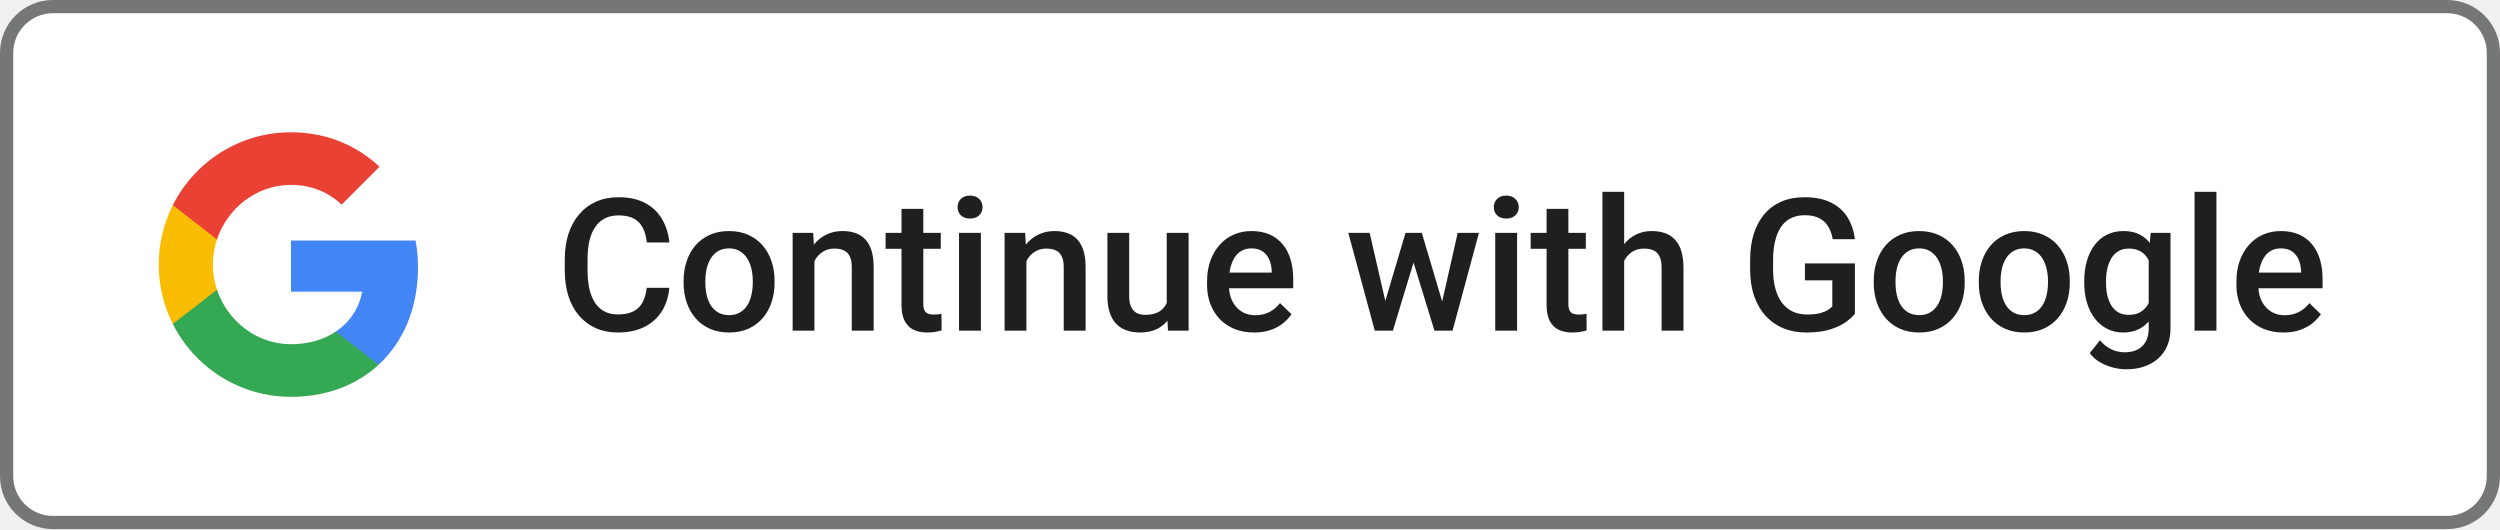
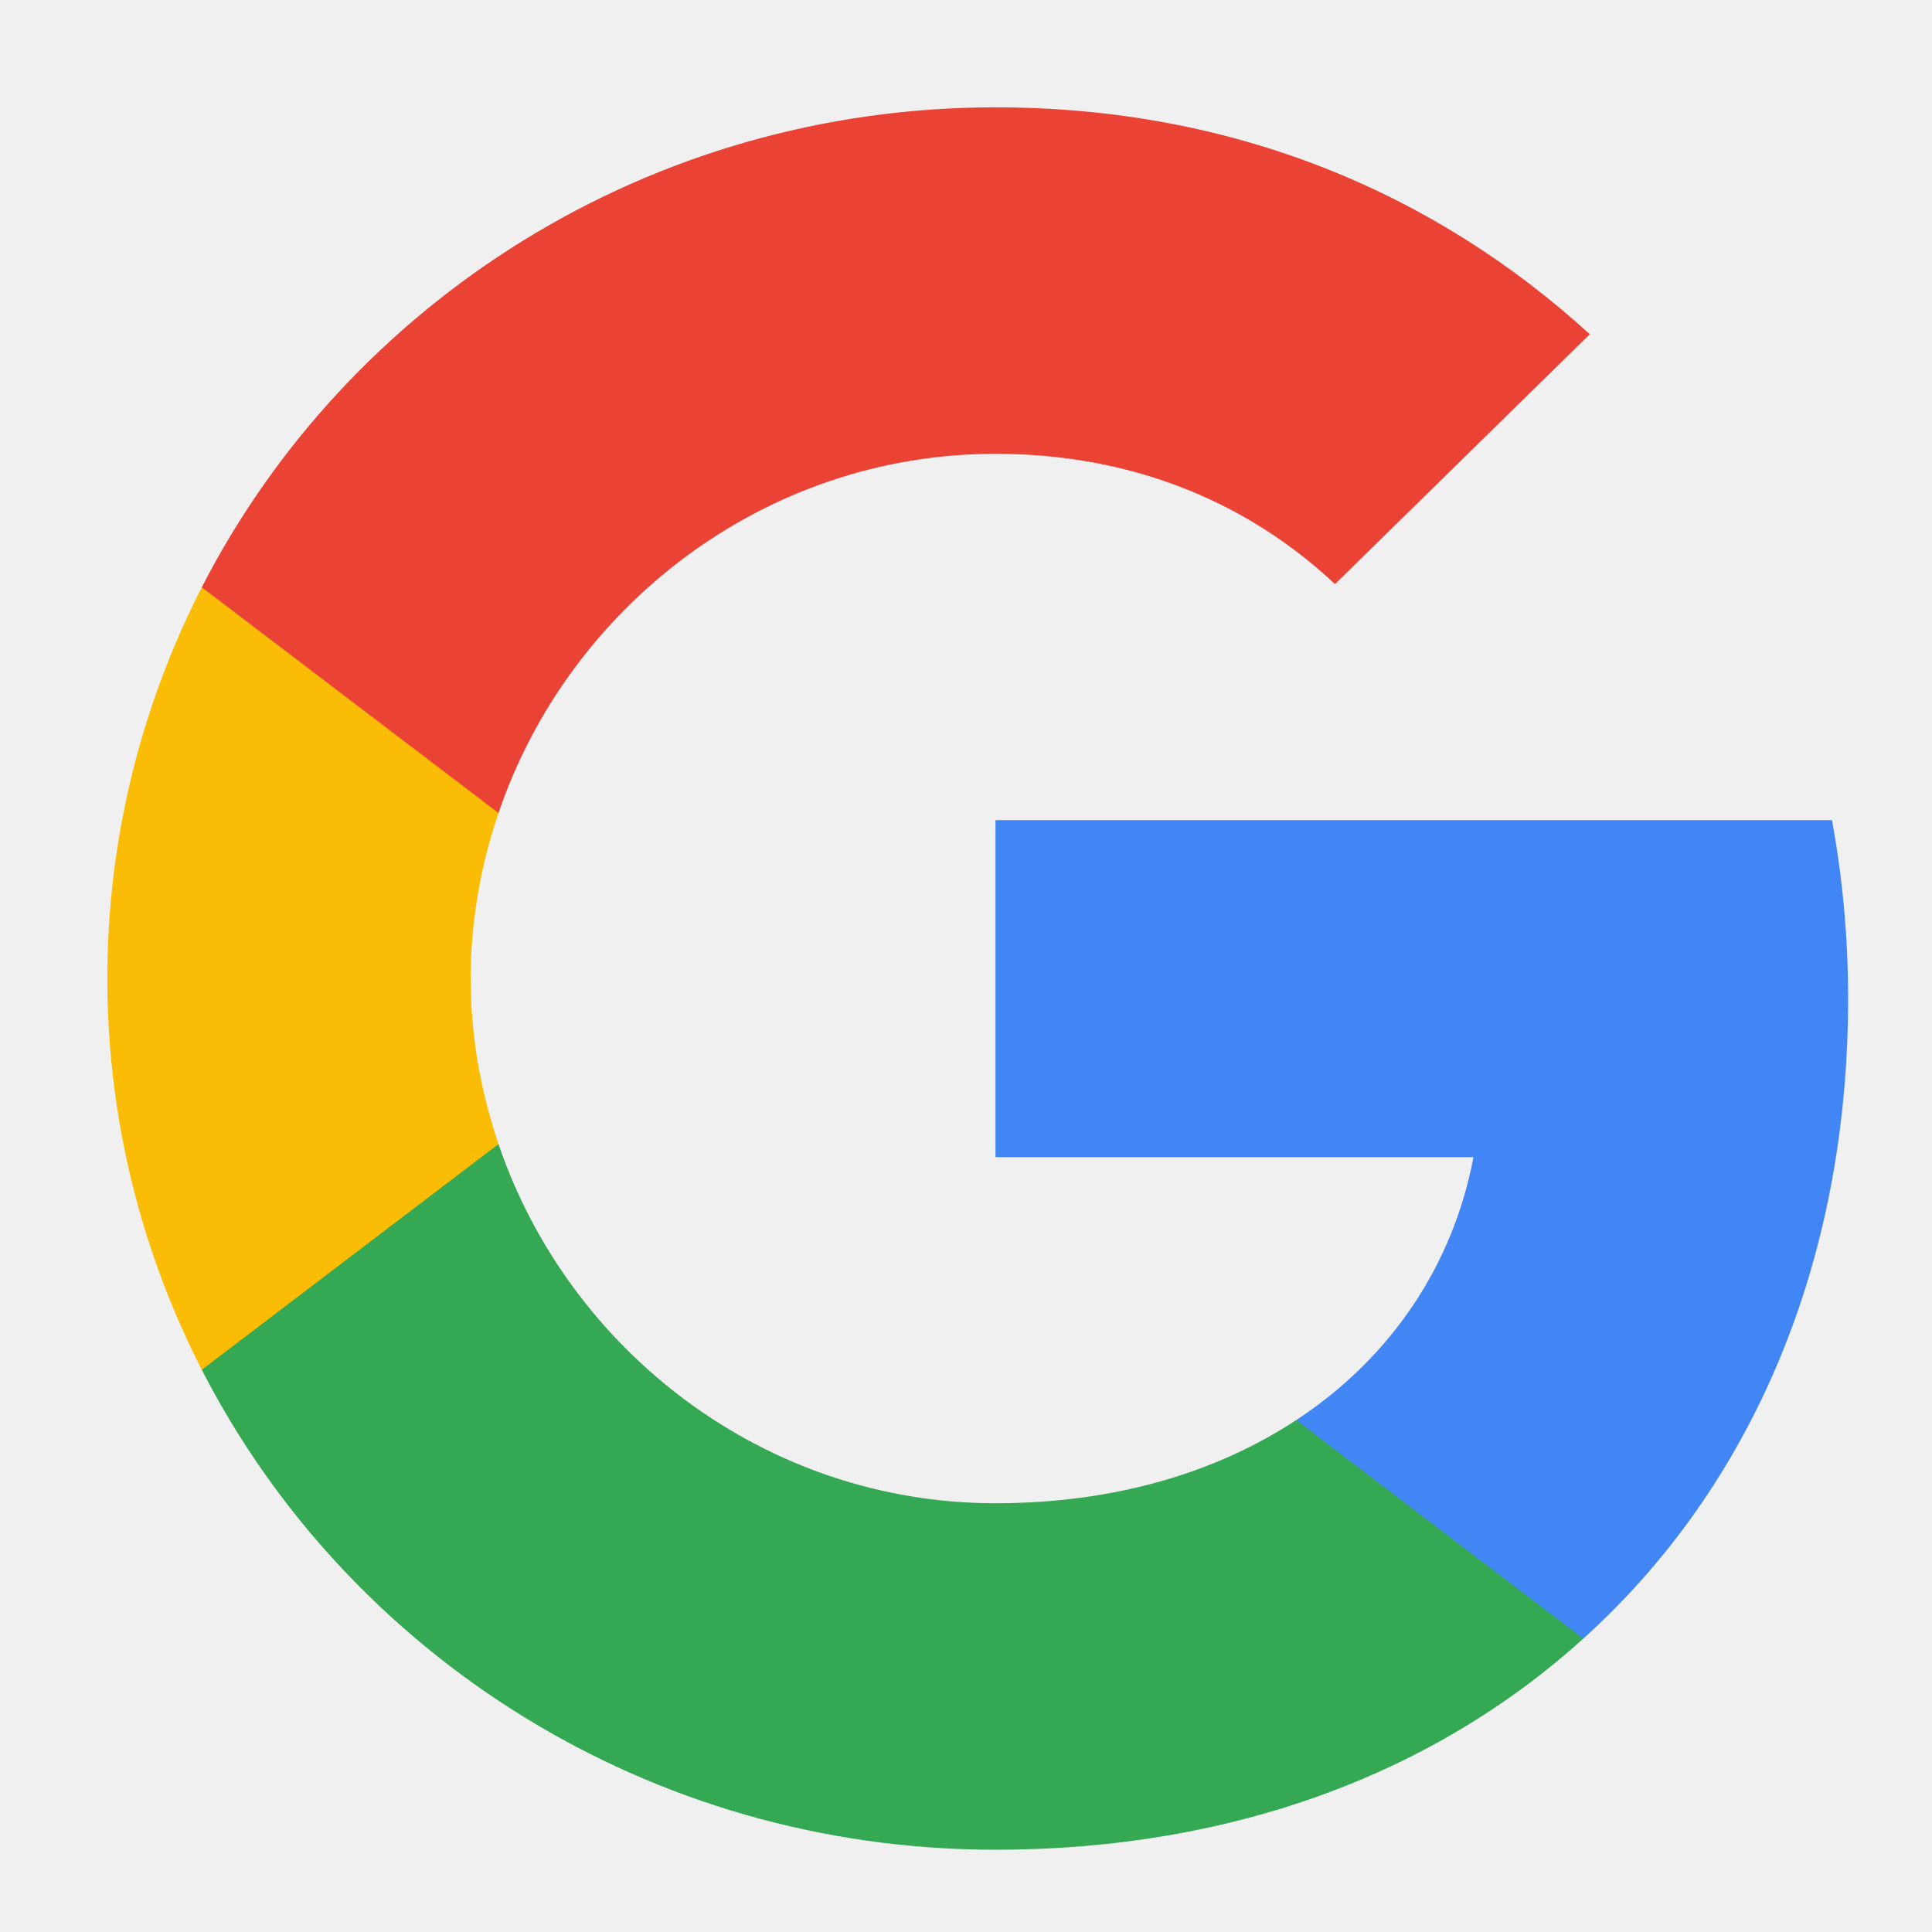
- <svg xmlns="http://www.w3.org/2000/svg" width="189" height="40" viewBox="0 0 189 40" fill="none">
-   <rect x="0.5" y="0.5" width="188" height="39" rx="3.5" fill="white" />
-   <g clip-path="url(#clip0_760_7197)">
-     <path d="M31.6 20.227C31.6 19.518 31.536 18.836 31.418 18.182H22V22.05H27.382C27.15 23.3 26.445 24.359 25.386 25.068V27.577H28.618C30.509 25.836 31.6 23.273 31.6 20.227V20.227Z" fill="#4285F4" />
-     <path d="M22 30C24.7 30 26.964 29.105 28.618 27.577L25.386 25.068C24.491 25.668 23.345 26.023 22 26.023C19.395 26.023 17.191 24.264 16.404 21.9H13.064V24.491C14.709 27.759 18.091 30 22 30Z" fill="#34A853" />
-     <path d="M16.404 21.9C16.204 21.3 16.091 20.659 16.091 20C16.091 19.341 16.204 18.7 16.404 18.1V15.509H13.064C12.386 16.859 12 18.386 12 20C12 21.614 12.386 23.141 13.064 24.491L16.404 21.9V21.9Z" fill="#FBBC04" />
-     <path d="M22 13.977C23.468 13.977 24.786 14.482 25.823 15.473L28.691 12.604C26.959 10.991 24.695 10 22 10C18.091 10 14.709 12.241 13.064 15.509L16.404 18.1C17.191 15.736 19.395 13.977 22 13.977Z" fill="#E94235" />
+ <svg xmlns="http://www.w3.org/2000/svg" width="36px" height="36px" viewBox="0 0 36 36" version="1.1">
+   <defs />
+   <g id="Symbols" stroke="none" stroke-width="1" fill="none" fill-rule="evenodd">
+     <g id="UI/icons/color/google">
+       <g id="Group" transform="translate(2, 2)">
+         <path d="M32.437,16.602 C32.437,15.452 32.331,14.344 32.136,13.282 L16.549,13.282 L16.549,19.562 L25.456,19.562 C25.072,21.591 23.906,23.31 22.154,24.461 L22.154,28.534 L27.502,28.534 C30.632,25.708 32.437,21.546 32.437,16.602 L32.437,16.602 Z" id="Shape" fill="#4285F4" />
+         <path d="M16.549,32.467 C21.018,32.467 24.764,31.014 27.502,28.534 L22.154,24.461 C20.672,25.435 18.776,26.011 16.549,26.011 C12.239,26.011 8.591,23.156 7.289,19.318 L1.76,19.318 L1.76,23.524 C4.483,28.83 10.08,32.467 16.549,32.467 L16.549,32.467 Z" id="Shape" fill="#34A853" />
+         <path d="M7.289,19.318 C6.958,18.344 6.77,17.303 6.77,16.234 C6.77,15.164 6.958,14.123 7.289,13.149 L7.289,8.943 L1.76,8.943 C0.64,11.135 0,13.614 0,16.234 C0,18.853 0.64,21.333 1.76,23.524 L7.289,19.318 L7.289,19.318 Z" id="Shape" fill="#FBBC05" />
+         <path d="M16.549,6.456 C18.979,6.456 21.161,7.276 22.876,8.884 L27.623,4.228 C24.756,1.609 21.01,0 16.549,0 C10.08,0 4.483,3.638 1.76,8.943 L7.289,13.149 C8.591,9.312 12.239,6.456 16.549,6.456 Z" id="Shape" fill="#EA4335" />
+       </g>
+     </g>
  </g>
-   <path d="M48.891 21.76H50.6C50.545 22.412 50.363 22.992 50.053 23.503C49.743 24.009 49.308 24.408 48.747 24.699C48.187 24.991 47.505 25.137 46.703 25.137C46.088 25.137 45.534 25.027 45.042 24.809C44.55 24.585 44.128 24.271 43.777 23.865C43.426 23.455 43.158 22.961 42.971 22.382C42.788 21.803 42.697 21.156 42.697 20.44V19.613C42.697 18.898 42.791 18.251 42.977 17.672C43.169 17.093 43.442 16.599 43.798 16.189C44.153 15.774 44.579 15.457 45.076 15.238C45.578 15.02 46.14 14.91 46.765 14.91C47.558 14.91 48.227 15.056 48.774 15.348C49.321 15.639 49.745 16.043 50.046 16.558C50.351 17.073 50.538 17.663 50.606 18.328H48.898C48.852 17.9 48.752 17.533 48.597 17.227C48.446 16.922 48.223 16.69 47.927 16.53C47.63 16.366 47.243 16.284 46.765 16.284C46.373 16.284 46.031 16.357 45.739 16.503C45.448 16.649 45.204 16.863 45.008 17.145C44.812 17.428 44.664 17.777 44.563 18.191C44.468 18.602 44.42 19.071 44.42 19.6V20.44C44.42 20.942 44.463 21.398 44.55 21.808C44.641 22.213 44.778 22.562 44.96 22.854C45.147 23.145 45.384 23.371 45.671 23.53C45.958 23.69 46.302 23.77 46.703 23.77C47.191 23.77 47.585 23.692 47.886 23.537C48.191 23.382 48.421 23.157 48.576 22.86C48.736 22.56 48.84 22.193 48.891 21.76ZM51.68 21.384V21.227C51.68 20.693 51.757 20.199 51.912 19.743C52.067 19.283 52.29 18.884 52.582 18.547C52.878 18.205 53.238 17.941 53.662 17.754C54.09 17.562 54.574 17.467 55.111 17.467C55.654 17.467 56.137 17.562 56.56 17.754C56.989 17.941 57.351 18.205 57.648 18.547C57.944 18.884 58.169 19.283 58.324 19.743C58.479 20.199 58.557 20.693 58.557 21.227V21.384C58.557 21.917 58.479 22.412 58.324 22.867C58.169 23.323 57.944 23.722 57.648 24.064C57.351 24.401 56.991 24.665 56.567 24.856C56.144 25.043 55.663 25.137 55.125 25.137C54.583 25.137 54.097 25.043 53.669 24.856C53.245 24.665 52.885 24.401 52.589 24.064C52.293 23.722 52.067 23.323 51.912 22.867C51.757 22.412 51.68 21.917 51.68 21.384ZM53.327 21.227V21.384C53.327 21.716 53.361 22.031 53.43 22.327C53.498 22.623 53.605 22.883 53.751 23.106C53.897 23.33 54.084 23.505 54.312 23.633C54.539 23.76 54.81 23.824 55.125 23.824C55.43 23.824 55.695 23.76 55.918 23.633C56.146 23.505 56.333 23.33 56.478 23.106C56.624 22.883 56.731 22.623 56.8 22.327C56.873 22.031 56.909 21.716 56.909 21.384V21.227C56.909 20.898 56.873 20.588 56.8 20.297C56.731 20.001 56.622 19.739 56.472 19.511C56.326 19.283 56.139 19.105 55.911 18.977C55.688 18.845 55.421 18.779 55.111 18.779C54.801 18.779 54.533 18.845 54.305 18.977C54.081 19.105 53.897 19.283 53.751 19.511C53.605 19.739 53.498 20.001 53.43 20.297C53.361 20.588 53.327 20.898 53.327 21.227ZM61.571 19.183V25H59.924V17.604H61.476L61.571 19.183ZM61.277 21.028L60.744 21.021C60.749 20.497 60.822 20.017 60.963 19.579C61.109 19.142 61.309 18.766 61.565 18.451C61.824 18.137 62.134 17.895 62.494 17.727C62.854 17.553 63.255 17.467 63.697 17.467C64.053 17.467 64.374 17.517 64.661 17.617C64.953 17.713 65.201 17.87 65.406 18.089C65.616 18.308 65.775 18.592 65.885 18.943C65.994 19.29 66.049 19.716 66.049 20.222V25H64.394V20.215C64.394 19.859 64.342 19.579 64.237 19.374C64.137 19.164 63.989 19.016 63.793 18.93C63.602 18.838 63.362 18.793 63.075 18.793C62.793 18.793 62.54 18.852 62.316 18.971C62.093 19.089 61.904 19.251 61.749 19.456C61.599 19.661 61.482 19.898 61.4 20.167C61.318 20.436 61.277 20.723 61.277 21.028ZM71.121 17.604V18.807H66.951V17.604H71.121ZM68.154 15.792H69.802V22.956C69.802 23.184 69.834 23.359 69.897 23.482C69.966 23.601 70.059 23.681 70.178 23.722C70.296 23.763 70.435 23.783 70.595 23.783C70.709 23.783 70.818 23.776 70.923 23.763C71.028 23.749 71.112 23.735 71.176 23.722L71.183 24.98C71.046 25.02 70.886 25.057 70.704 25.089C70.526 25.121 70.321 25.137 70.089 25.137C69.711 25.137 69.376 25.071 69.084 24.939C68.792 24.802 68.564 24.581 68.4 24.275C68.236 23.97 68.154 23.564 68.154 23.059V15.792ZM74.156 17.604V25H72.502V17.604H74.156ZM72.393 15.662C72.393 15.412 72.475 15.204 72.639 15.04C72.807 14.871 73.04 14.787 73.336 14.787C73.628 14.787 73.858 14.871 74.026 15.04C74.195 15.204 74.279 15.412 74.279 15.662C74.279 15.908 74.195 16.113 74.026 16.277C73.858 16.441 73.628 16.523 73.336 16.523C73.04 16.523 72.807 16.441 72.639 16.277C72.475 16.113 72.393 15.908 72.393 15.662ZM77.595 19.183V25H75.947V17.604H77.499L77.595 19.183ZM77.301 21.028L76.768 21.021C76.772 20.497 76.845 20.017 76.986 19.579C77.132 19.142 77.333 18.766 77.588 18.451C77.848 18.137 78.158 17.895 78.518 17.727C78.878 17.553 79.279 17.467 79.721 17.467C80.076 17.467 80.397 17.517 80.685 17.617C80.976 17.713 81.225 17.87 81.43 18.089C81.639 18.308 81.799 18.592 81.908 18.943C82.018 19.29 82.072 19.716 82.072 20.222V25H80.418V20.215C80.418 19.859 80.366 19.579 80.261 19.374C80.16 19.164 80.012 19.016 79.816 18.93C79.625 18.838 79.386 18.793 79.099 18.793C78.816 18.793 78.563 18.852 78.34 18.971C78.117 19.089 77.927 19.251 77.772 19.456C77.622 19.661 77.506 19.898 77.424 20.167C77.342 20.436 77.301 20.723 77.301 21.028ZM88.204 23.257V17.604H89.858V25H88.3L88.204 23.257ZM88.436 21.719L88.99 21.705C88.99 22.202 88.936 22.66 88.826 23.079C88.717 23.494 88.548 23.856 88.32 24.166C88.092 24.471 87.801 24.711 87.445 24.884C87.09 25.052 86.664 25.137 86.167 25.137C85.807 25.137 85.477 25.084 85.176 24.98C84.875 24.875 84.615 24.713 84.397 24.494C84.182 24.275 84.016 23.991 83.897 23.64C83.779 23.289 83.72 22.869 83.72 22.382V17.604H85.367V22.395C85.367 22.664 85.399 22.89 85.463 23.072C85.527 23.25 85.613 23.394 85.723 23.503C85.832 23.612 85.96 23.69 86.106 23.735C86.251 23.781 86.406 23.804 86.57 23.804C87.04 23.804 87.409 23.713 87.678 23.53C87.951 23.343 88.145 23.093 88.259 22.778C88.377 22.464 88.436 22.111 88.436 21.719ZM94.808 25.137C94.261 25.137 93.766 25.048 93.324 24.87C92.887 24.688 92.513 24.435 92.203 24.111C91.898 23.788 91.663 23.407 91.499 22.97C91.335 22.532 91.253 22.061 91.253 21.555V21.281C91.253 20.703 91.337 20.178 91.506 19.709C91.674 19.24 91.909 18.838 92.21 18.506C92.511 18.169 92.866 17.911 93.276 17.733C93.686 17.556 94.131 17.467 94.609 17.467C95.138 17.467 95.601 17.556 95.997 17.733C96.394 17.911 96.722 18.162 96.981 18.485C97.246 18.804 97.442 19.185 97.569 19.627C97.701 20.069 97.768 20.557 97.768 21.09V21.794H92.053V20.611H96.141V20.481C96.132 20.185 96.072 19.907 95.963 19.648C95.858 19.388 95.696 19.178 95.478 19.019C95.259 18.859 94.967 18.779 94.603 18.779C94.329 18.779 94.085 18.838 93.871 18.957C93.662 19.071 93.486 19.237 93.345 19.456C93.204 19.675 93.094 19.939 93.017 20.249C92.944 20.554 92.907 20.898 92.907 21.281V21.555C92.907 21.878 92.951 22.179 93.037 22.457C93.128 22.73 93.26 22.97 93.434 23.175C93.607 23.38 93.816 23.542 94.062 23.66C94.309 23.774 94.589 23.831 94.903 23.831C95.3 23.831 95.653 23.751 95.963 23.592C96.273 23.432 96.542 23.207 96.769 22.915L97.638 23.756C97.478 23.988 97.271 24.212 97.016 24.426C96.76 24.635 96.448 24.806 96.079 24.939C95.715 25.071 95.291 25.137 94.808 25.137ZM104.549 23.359L106.258 17.604H107.311L107.023 19.326L105.301 25H104.357L104.549 23.359ZM103.544 17.604L104.877 23.387L104.986 25H103.934L101.931 17.604H103.544ZM108.91 23.318L110.202 17.604H111.809L109.812 25H108.76L108.91 23.318ZM107.488 17.604L109.177 23.291L109.389 25H108.445L106.702 19.319L106.415 17.604H107.488ZM114.693 17.604V25H113.039V17.604H114.693ZM112.93 15.662C112.93 15.412 113.012 15.204 113.176 15.04C113.344 14.871 113.577 14.787 113.873 14.787C114.165 14.787 114.395 14.871 114.563 15.04C114.732 15.204 114.816 15.412 114.816 15.662C114.816 15.908 114.732 16.113 114.563 16.277C114.395 16.441 114.165 16.523 113.873 16.523C113.577 16.523 113.344 16.441 113.176 16.277C113.012 16.113 112.93 15.908 112.93 15.662ZM119.889 17.604V18.807H115.719V17.604H119.889ZM116.922 15.792H118.569V22.956C118.569 23.184 118.601 23.359 118.665 23.482C118.733 23.601 118.827 23.681 118.945 23.722C119.064 23.763 119.203 23.783 119.362 23.783C119.476 23.783 119.586 23.776 119.69 23.763C119.795 23.749 119.88 23.735 119.943 23.722L119.95 24.98C119.813 25.02 119.654 25.057 119.472 25.089C119.294 25.121 119.089 25.137 118.856 25.137C118.478 25.137 118.143 25.071 117.852 24.939C117.56 24.802 117.332 24.581 117.168 24.275C117.004 23.97 116.922 23.564 116.922 23.059V15.792ZM122.787 14.5V25H121.146V14.5H122.787ZM122.5 21.028L121.967 21.021C121.971 20.511 122.042 20.039 122.179 19.606C122.32 19.174 122.516 18.797 122.767 18.479C123.022 18.155 123.327 17.907 123.683 17.733C124.038 17.556 124.432 17.467 124.865 17.467C125.23 17.467 125.558 17.517 125.85 17.617C126.146 17.717 126.401 17.879 126.615 18.102C126.829 18.321 126.991 18.608 127.101 18.964C127.215 19.315 127.271 19.743 127.271 20.249V25H125.617V20.235C125.617 19.88 125.565 19.597 125.46 19.388C125.36 19.178 125.212 19.028 125.016 18.936C124.82 18.841 124.58 18.793 124.298 18.793C124.002 18.793 123.74 18.852 123.512 18.971C123.288 19.089 123.102 19.251 122.951 19.456C122.801 19.661 122.687 19.898 122.609 20.167C122.536 20.436 122.5 20.723 122.5 21.028ZM140.232 19.914V23.715C140.091 23.902 139.87 24.107 139.569 24.33C139.273 24.549 138.879 24.738 138.387 24.898C137.895 25.057 137.282 25.137 136.548 25.137C135.924 25.137 135.352 25.032 134.832 24.822C134.312 24.608 133.864 24.296 133.485 23.886C133.112 23.476 132.822 22.977 132.617 22.389C132.412 21.796 132.31 21.122 132.31 20.365V19.675C132.31 18.923 132.403 18.253 132.59 17.665C132.781 17.073 133.055 16.571 133.41 16.161C133.766 15.751 134.194 15.441 134.695 15.231C135.201 15.017 135.773 14.91 136.411 14.91C137.227 14.91 137.901 15.047 138.435 15.32C138.972 15.589 139.387 15.963 139.679 16.441C139.97 16.92 140.155 17.467 140.232 18.082H138.551C138.496 17.736 138.389 17.426 138.229 17.152C138.075 16.879 137.851 16.665 137.56 16.51C137.272 16.35 136.899 16.27 136.438 16.27C136.042 16.27 135.693 16.346 135.393 16.496C135.092 16.646 134.841 16.867 134.641 17.159C134.445 17.451 134.297 17.806 134.196 18.226C134.096 18.645 134.046 19.123 134.046 19.661V20.365C134.046 20.912 134.103 21.398 134.217 21.821C134.335 22.245 134.504 22.603 134.723 22.895C134.946 23.186 135.217 23.407 135.536 23.558C135.855 23.703 136.215 23.776 136.616 23.776C137.008 23.776 137.329 23.744 137.58 23.681C137.831 23.612 138.029 23.533 138.175 23.441C138.325 23.346 138.441 23.255 138.523 23.168V21.192H136.452V19.914H140.232ZM141.654 21.384V21.227C141.654 20.693 141.732 20.199 141.887 19.743C142.042 19.283 142.265 18.884 142.557 18.547C142.853 18.205 143.213 17.941 143.637 17.754C144.065 17.562 144.548 17.467 145.086 17.467C145.628 17.467 146.111 17.562 146.535 17.754C146.964 17.941 147.326 18.205 147.622 18.547C147.918 18.884 148.144 19.283 148.299 19.743C148.454 20.199 148.531 20.693 148.531 21.227V21.384C148.531 21.917 148.454 22.412 148.299 22.867C148.144 23.323 147.918 23.722 147.622 24.064C147.326 24.401 146.966 24.665 146.542 24.856C146.118 25.043 145.637 25.137 145.1 25.137C144.557 25.137 144.072 25.043 143.644 24.856C143.22 24.665 142.86 24.401 142.563 24.064C142.267 23.722 142.042 23.323 141.887 22.867C141.732 22.412 141.654 21.917 141.654 21.384ZM143.302 21.227V21.384C143.302 21.716 143.336 22.031 143.404 22.327C143.473 22.623 143.58 22.883 143.726 23.106C143.871 23.33 144.058 23.505 144.286 23.633C144.514 23.76 144.785 23.824 145.1 23.824C145.405 23.824 145.669 23.76 145.893 23.633C146.12 23.505 146.307 23.33 146.453 23.106C146.599 22.883 146.706 22.623 146.774 22.327C146.847 22.031 146.884 21.716 146.884 21.384V21.227C146.884 20.898 146.847 20.588 146.774 20.297C146.706 20.001 146.597 19.739 146.446 19.511C146.3 19.283 146.114 19.105 145.886 18.977C145.662 18.845 145.396 18.779 145.086 18.779C144.776 18.779 144.507 18.845 144.279 18.977C144.056 19.105 143.871 19.283 143.726 19.511C143.58 19.739 143.473 20.001 143.404 20.297C143.336 20.588 143.302 20.898 143.302 21.227ZM149.598 21.384V21.227C149.598 20.693 149.675 20.199 149.83 19.743C149.985 19.283 150.208 18.884 150.5 18.547C150.796 18.205 151.156 17.941 151.58 17.754C152.008 17.562 152.492 17.467 153.029 17.467C153.572 17.467 154.055 17.562 154.479 17.754C154.907 17.941 155.269 18.205 155.565 18.547C155.862 18.884 156.087 19.283 156.242 19.743C156.397 20.199 156.475 20.693 156.475 21.227V21.384C156.475 21.917 156.397 22.412 156.242 22.867C156.087 23.323 155.862 23.722 155.565 24.064C155.269 24.401 154.909 24.665 154.485 24.856C154.062 25.043 153.581 25.137 153.043 25.137C152.501 25.137 152.015 25.043 151.587 24.856C151.163 24.665 150.803 24.401 150.507 24.064C150.211 23.722 149.985 23.323 149.83 22.867C149.675 22.412 149.598 21.917 149.598 21.384ZM151.245 21.227V21.384C151.245 21.716 151.279 22.031 151.348 22.327C151.416 22.623 151.523 22.883 151.669 23.106C151.815 23.33 152.002 23.505 152.229 23.633C152.457 23.76 152.729 23.824 153.043 23.824C153.348 23.824 153.613 23.76 153.836 23.633C154.064 23.505 154.251 23.33 154.396 23.106C154.542 22.883 154.649 22.623 154.718 22.327C154.791 22.031 154.827 21.716 154.827 21.384V21.227C154.827 20.898 154.791 20.588 154.718 20.297C154.649 20.001 154.54 19.739 154.39 19.511C154.244 19.283 154.057 19.105 153.829 18.977C153.606 18.845 153.339 18.779 153.029 18.779C152.719 18.779 152.451 18.845 152.223 18.977C151.999 19.105 151.815 19.283 151.669 19.511C151.523 19.739 151.416 20.001 151.348 20.297C151.279 20.588 151.245 20.898 151.245 21.227ZM162.593 17.604H164.09V24.795C164.09 25.46 163.949 26.025 163.666 26.49C163.383 26.955 162.989 27.308 162.483 27.55C161.978 27.796 161.392 27.919 160.727 27.919C160.444 27.919 160.13 27.878 159.783 27.796C159.441 27.714 159.109 27.582 158.785 27.399C158.466 27.222 158.2 26.987 157.985 26.695L158.758 25.725C159.022 26.039 159.314 26.269 159.633 26.415C159.952 26.561 160.287 26.634 160.638 26.634C161.016 26.634 161.337 26.563 161.602 26.422C161.87 26.285 162.078 26.082 162.224 25.814C162.369 25.545 162.442 25.216 162.442 24.829V19.278L162.593 17.604ZM157.568 21.384V21.24C157.568 20.68 157.637 20.169 157.773 19.709C157.91 19.244 158.106 18.845 158.361 18.513C158.617 18.175 158.926 17.918 159.291 17.74C159.656 17.558 160.068 17.467 160.528 17.467C161.007 17.467 161.415 17.553 161.752 17.727C162.094 17.9 162.379 18.148 162.606 18.472C162.834 18.791 163.012 19.174 163.14 19.62C163.272 20.062 163.37 20.554 163.434 21.097V21.555C163.374 22.083 163.274 22.566 163.133 23.004C162.992 23.441 162.805 23.82 162.572 24.139C162.34 24.458 162.053 24.704 161.711 24.877C161.374 25.05 160.975 25.137 160.515 25.137C160.063 25.137 159.656 25.043 159.291 24.856C158.931 24.67 158.621 24.408 158.361 24.07C158.106 23.733 157.91 23.337 157.773 22.881C157.637 22.421 157.568 21.922 157.568 21.384ZM159.216 21.24V21.384C159.216 21.721 159.248 22.035 159.312 22.327C159.38 22.619 159.482 22.876 159.619 23.1C159.76 23.318 159.938 23.491 160.152 23.619C160.371 23.742 160.629 23.804 160.925 23.804C161.312 23.804 161.629 23.722 161.875 23.558C162.126 23.394 162.317 23.172 162.449 22.895C162.586 22.612 162.682 22.297 162.736 21.951V20.714C162.709 20.445 162.652 20.194 162.565 19.962C162.483 19.73 162.372 19.527 162.23 19.354C162.089 19.176 161.911 19.039 161.697 18.943C161.483 18.843 161.23 18.793 160.938 18.793C160.642 18.793 160.385 18.857 160.166 18.984C159.947 19.112 159.767 19.287 159.626 19.511C159.489 19.734 159.387 19.994 159.318 20.29C159.25 20.586 159.216 20.903 159.216 21.24ZM167.562 14.5V25H165.908V14.5H167.562ZM172.628 25.137C172.081 25.137 171.587 25.048 171.145 24.87C170.707 24.688 170.333 24.435 170.023 24.111C169.718 23.788 169.483 23.407 169.319 22.97C169.155 22.532 169.073 22.061 169.073 21.555V21.281C169.073 20.703 169.158 20.178 169.326 19.709C169.495 19.24 169.729 18.838 170.03 18.506C170.331 18.169 170.687 17.911 171.097 17.733C171.507 17.556 171.951 17.467 172.43 17.467C172.958 17.467 173.421 17.556 173.817 17.733C174.214 17.911 174.542 18.162 174.802 18.485C175.066 18.804 175.262 19.185 175.39 19.627C175.522 20.069 175.588 20.557 175.588 21.09V21.794H169.873V20.611H173.961V20.481C173.952 20.185 173.893 19.907 173.783 19.648C173.678 19.388 173.517 19.178 173.298 19.019C173.079 18.859 172.787 18.779 172.423 18.779C172.149 18.779 171.906 18.838 171.691 18.957C171.482 19.071 171.306 19.237 171.165 19.456C171.024 19.675 170.914 19.939 170.837 20.249C170.764 20.554 170.728 20.898 170.728 21.281V21.555C170.728 21.878 170.771 22.179 170.857 22.457C170.949 22.73 171.081 22.97 171.254 23.175C171.427 23.38 171.637 23.542 171.883 23.66C172.129 23.774 172.409 23.831 172.724 23.831C173.12 23.831 173.473 23.751 173.783 23.592C174.093 23.432 174.362 23.207 174.59 22.915L175.458 23.756C175.299 23.988 175.091 24.212 174.836 24.426C174.581 24.635 174.269 24.806 173.899 24.939C173.535 25.071 173.111 25.137 172.628 25.137Z" fill="#1F1F1F" />
-   <rect x="0.5" y="0.5" width="188" height="39" rx="3.5" stroke="#747775" />
-   <defs>
-     <clipPath id="clip0_760_7197">
-       <rect width="20" height="20" fill="white" transform="translate(12 10)" />
-     </clipPath>
-   </defs>
</svg>
